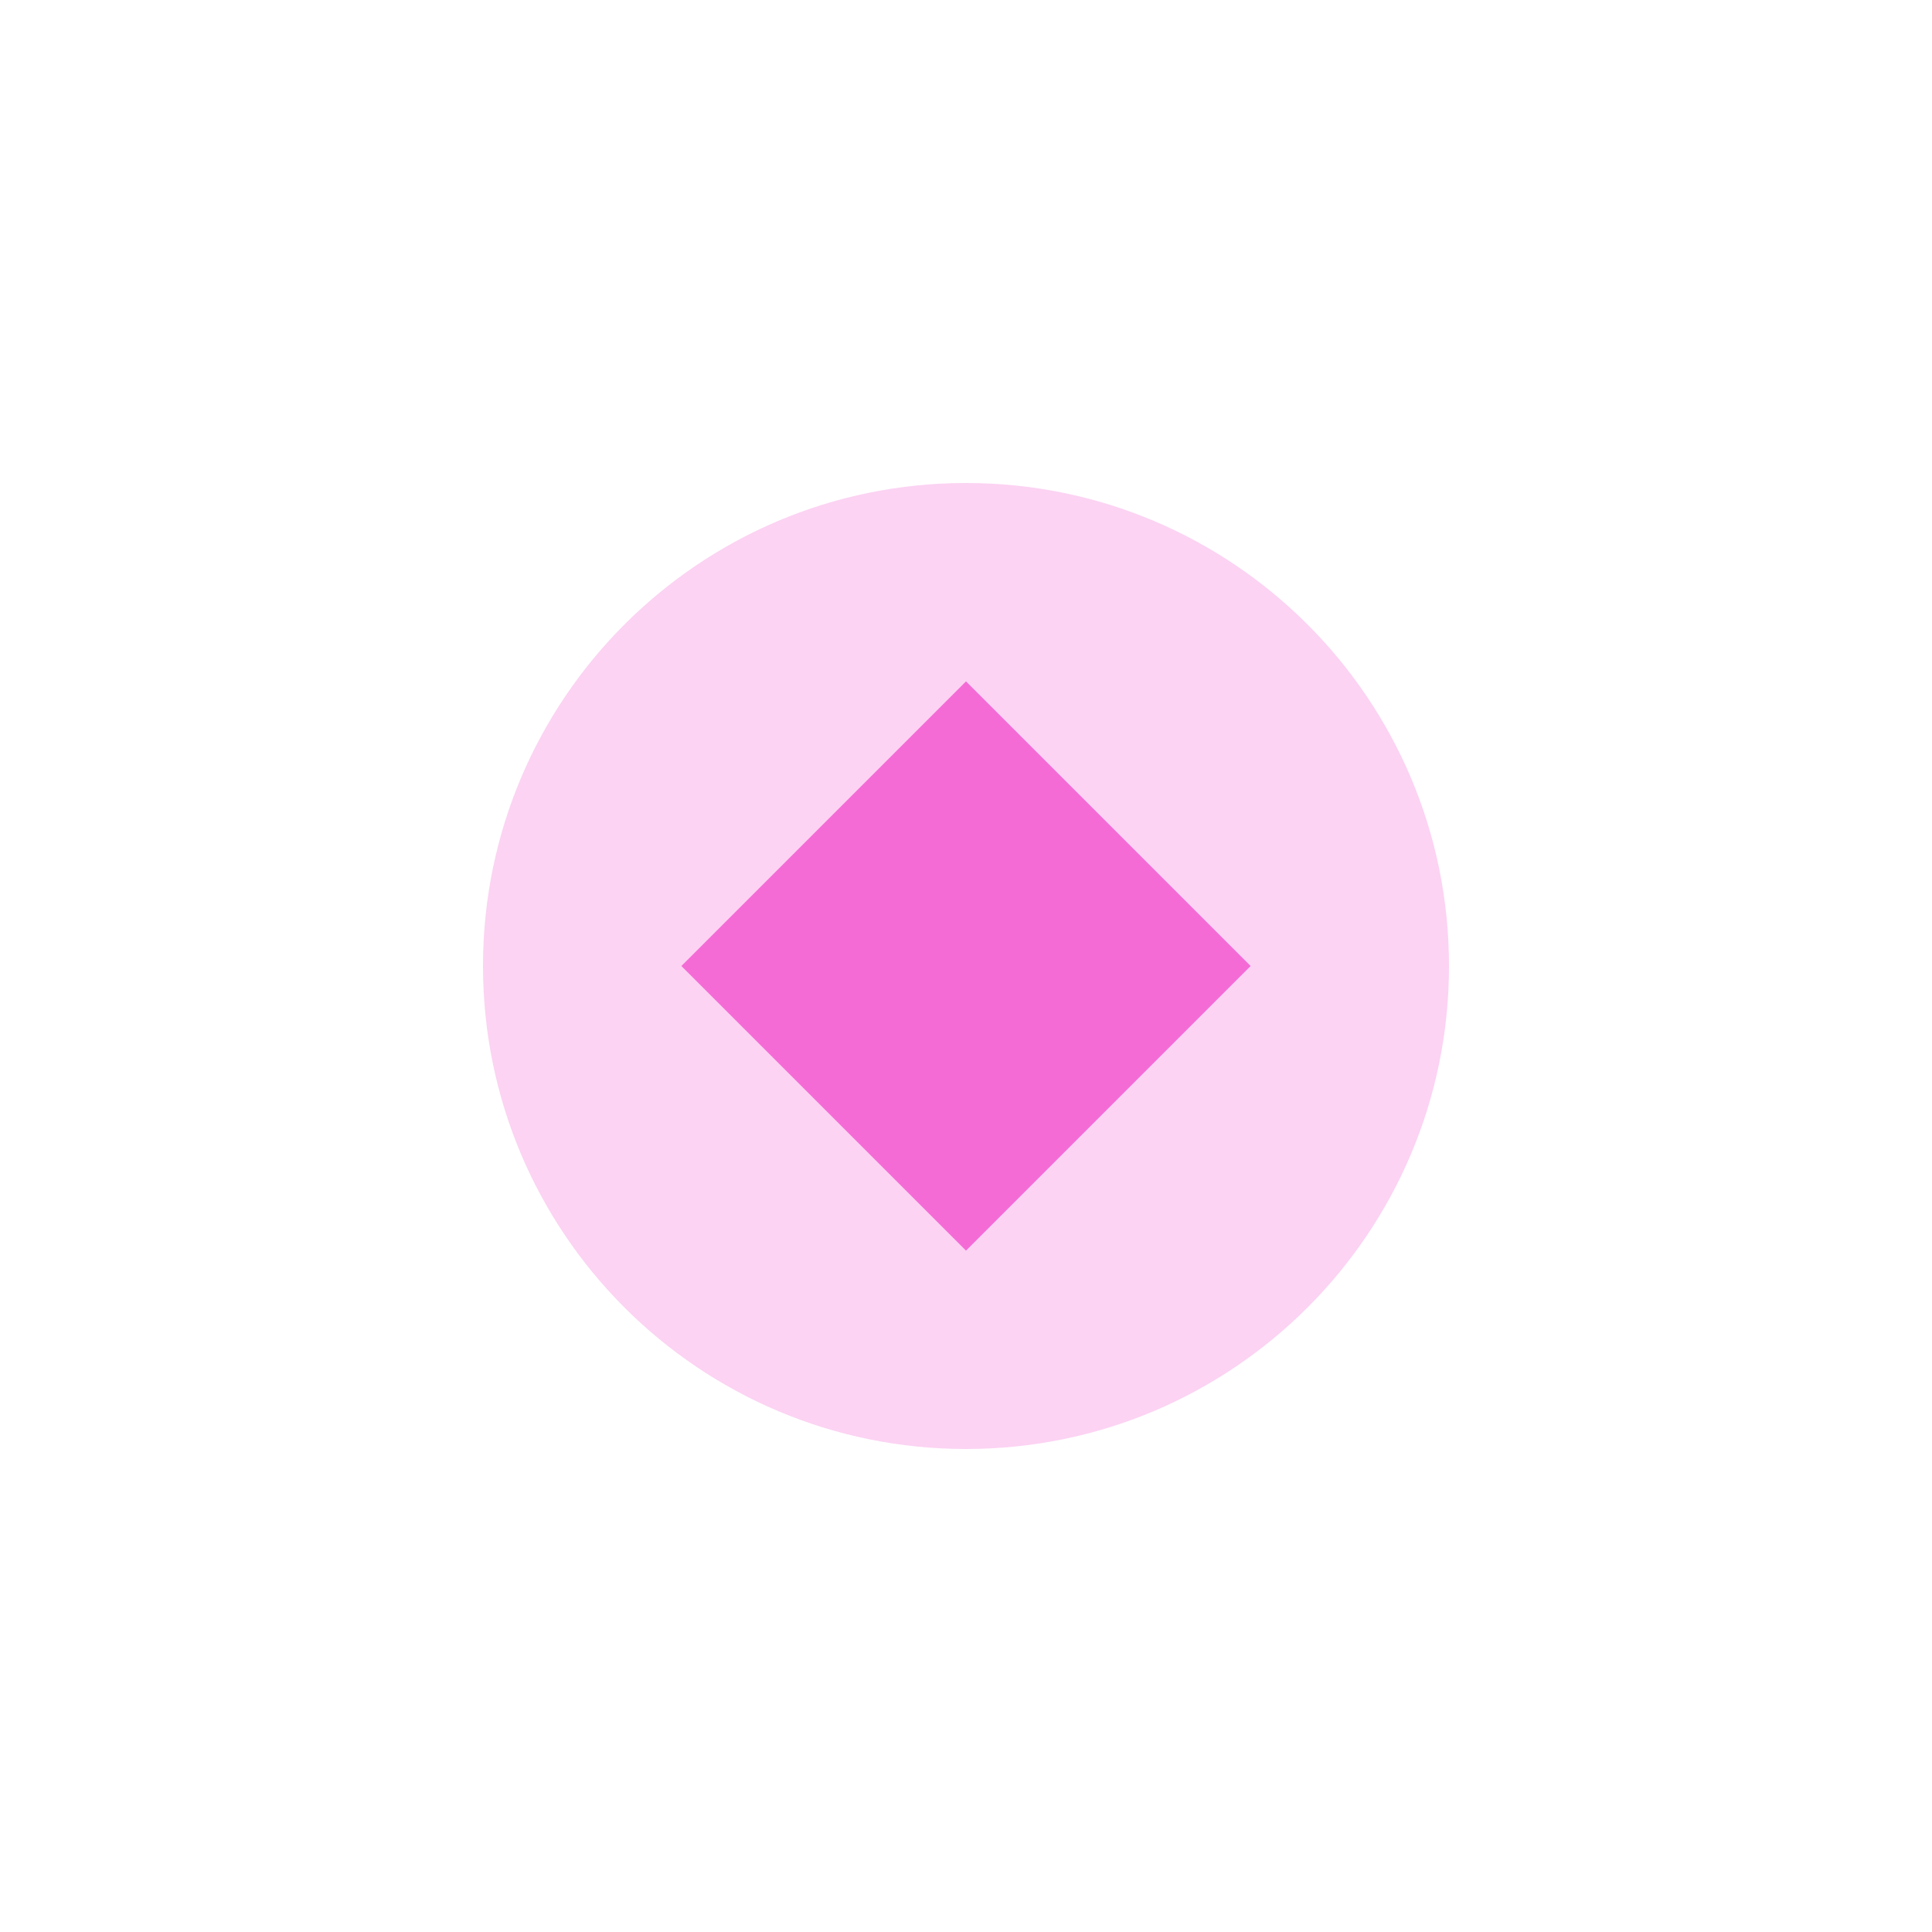
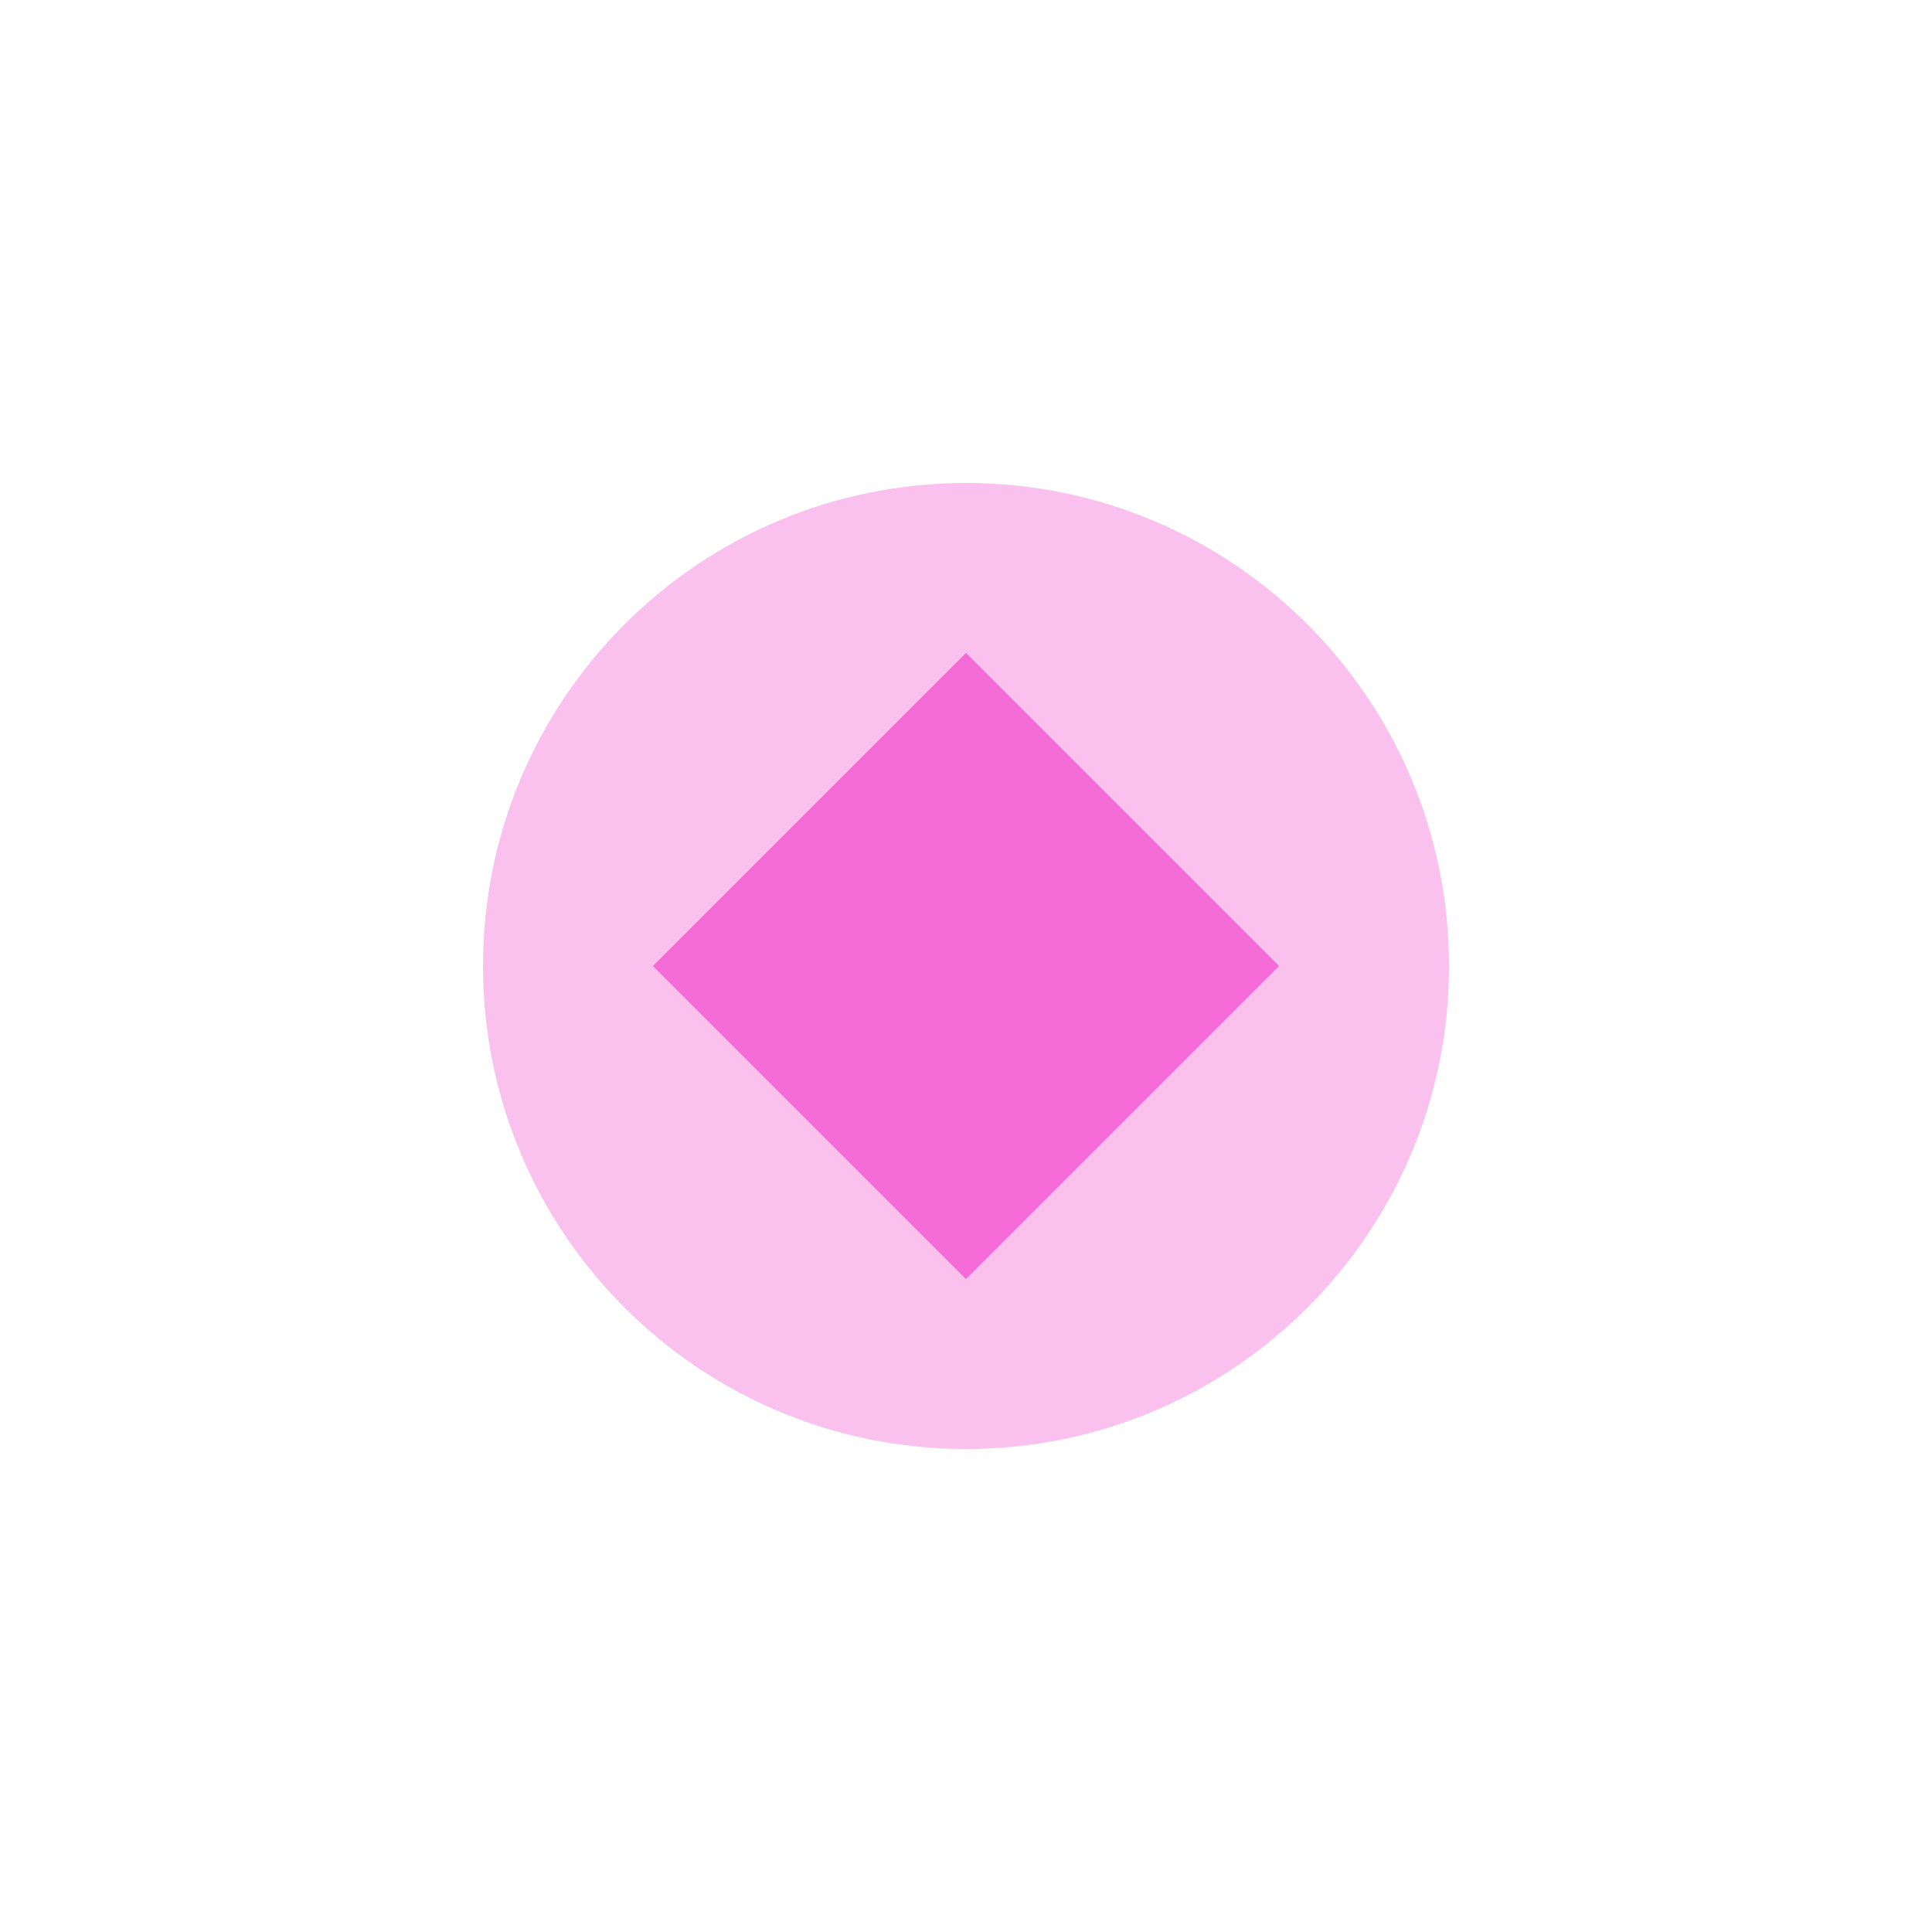
<svg xmlns="http://www.w3.org/2000/svg" width="24" height="24" viewBox="-4 -4 24 24" style="-webkit-print-color-adjust:exact" fill="none" version="1.1">
-   <g id="shape-599dedc4-9695-8061-8008-af03a6e4941d">
+   <g id="shape-599dedc4-9695-8061-8008-af104a3e098d">
    <g class="frame-container-wrapper" opacity="1">
      <g class="frame-container-blur">
        <g class="frame-container-shadows">
          <g fill="none">
-             <g class="fills" id="fills-599dedc4-9695-8061-8008-af03a6e4941d">
+             <g class="fills" id="fills-599dedc4-9695-8061-8008-af104a3e098d">
              <rect rx="0" ry="0" x="0" y="0" width="16" height="16" transform="matrix(1, 0, 0, 1, 0, 0)" class="frame-background">
              </rect>
            </g>
            <g class="frame-children">
-               <g id="shape-599dedc4-9695-8061-8008-af03a6e4941e" style="opacity:0.3">
-                 <g class="fills" id="fills-599dedc4-9695-8061-8008-af03a6e4941e">
+               <g id="shape-599dedc4-9695-8061-8008-af104a3e098e" style="opacity:0.42">
+                 <g class="fills" id="fills-599dedc4-9695-8061-8008-af104a3e098e">
                  <ellipse cx="8" cy="8" rx="6" ry="6" transform="matrix(1, 0, 0, 1, 0, 0)" style="fill:#f46bd6;fill-opacity:1">
                  </ellipse>
                </g>
              </g>
-               <g id="shape-599dedc4-9695-8061-8008-af03a6e4941f">
-                 <g class="fills" id="fills-599dedc4-9695-8061-8008-af03a6e4941f">
-                   <rect rx="0" ry="0" x="5.5" y="5.5" transform="matrix(0.707107, 0.707107, -0.707107, 0.707107, 8, -3.313709)" width="5" height="5" style="fill:#f46bd6;fill-opacity:1">
+               <g id="shape-599dedc4-9695-8061-8008-af104a3e098f">
+                 <g class="fills" id="fills-599dedc4-9695-8061-8008-af104a3e098f">
+                   <rect rx="0" ry="0" x="5.25" y="5.25" transform="matrix(0.707107, 0.707107, -0.707107, 0.707107, 8, -3.313708)" width="5.5" height="5.5" style="fill:#f46bd6;fill-opacity:1">
                  </rect>
                </g>
              </g>
            </g>
          </g>
        </g>
      </g>
    </g>
  </g>
</svg>
